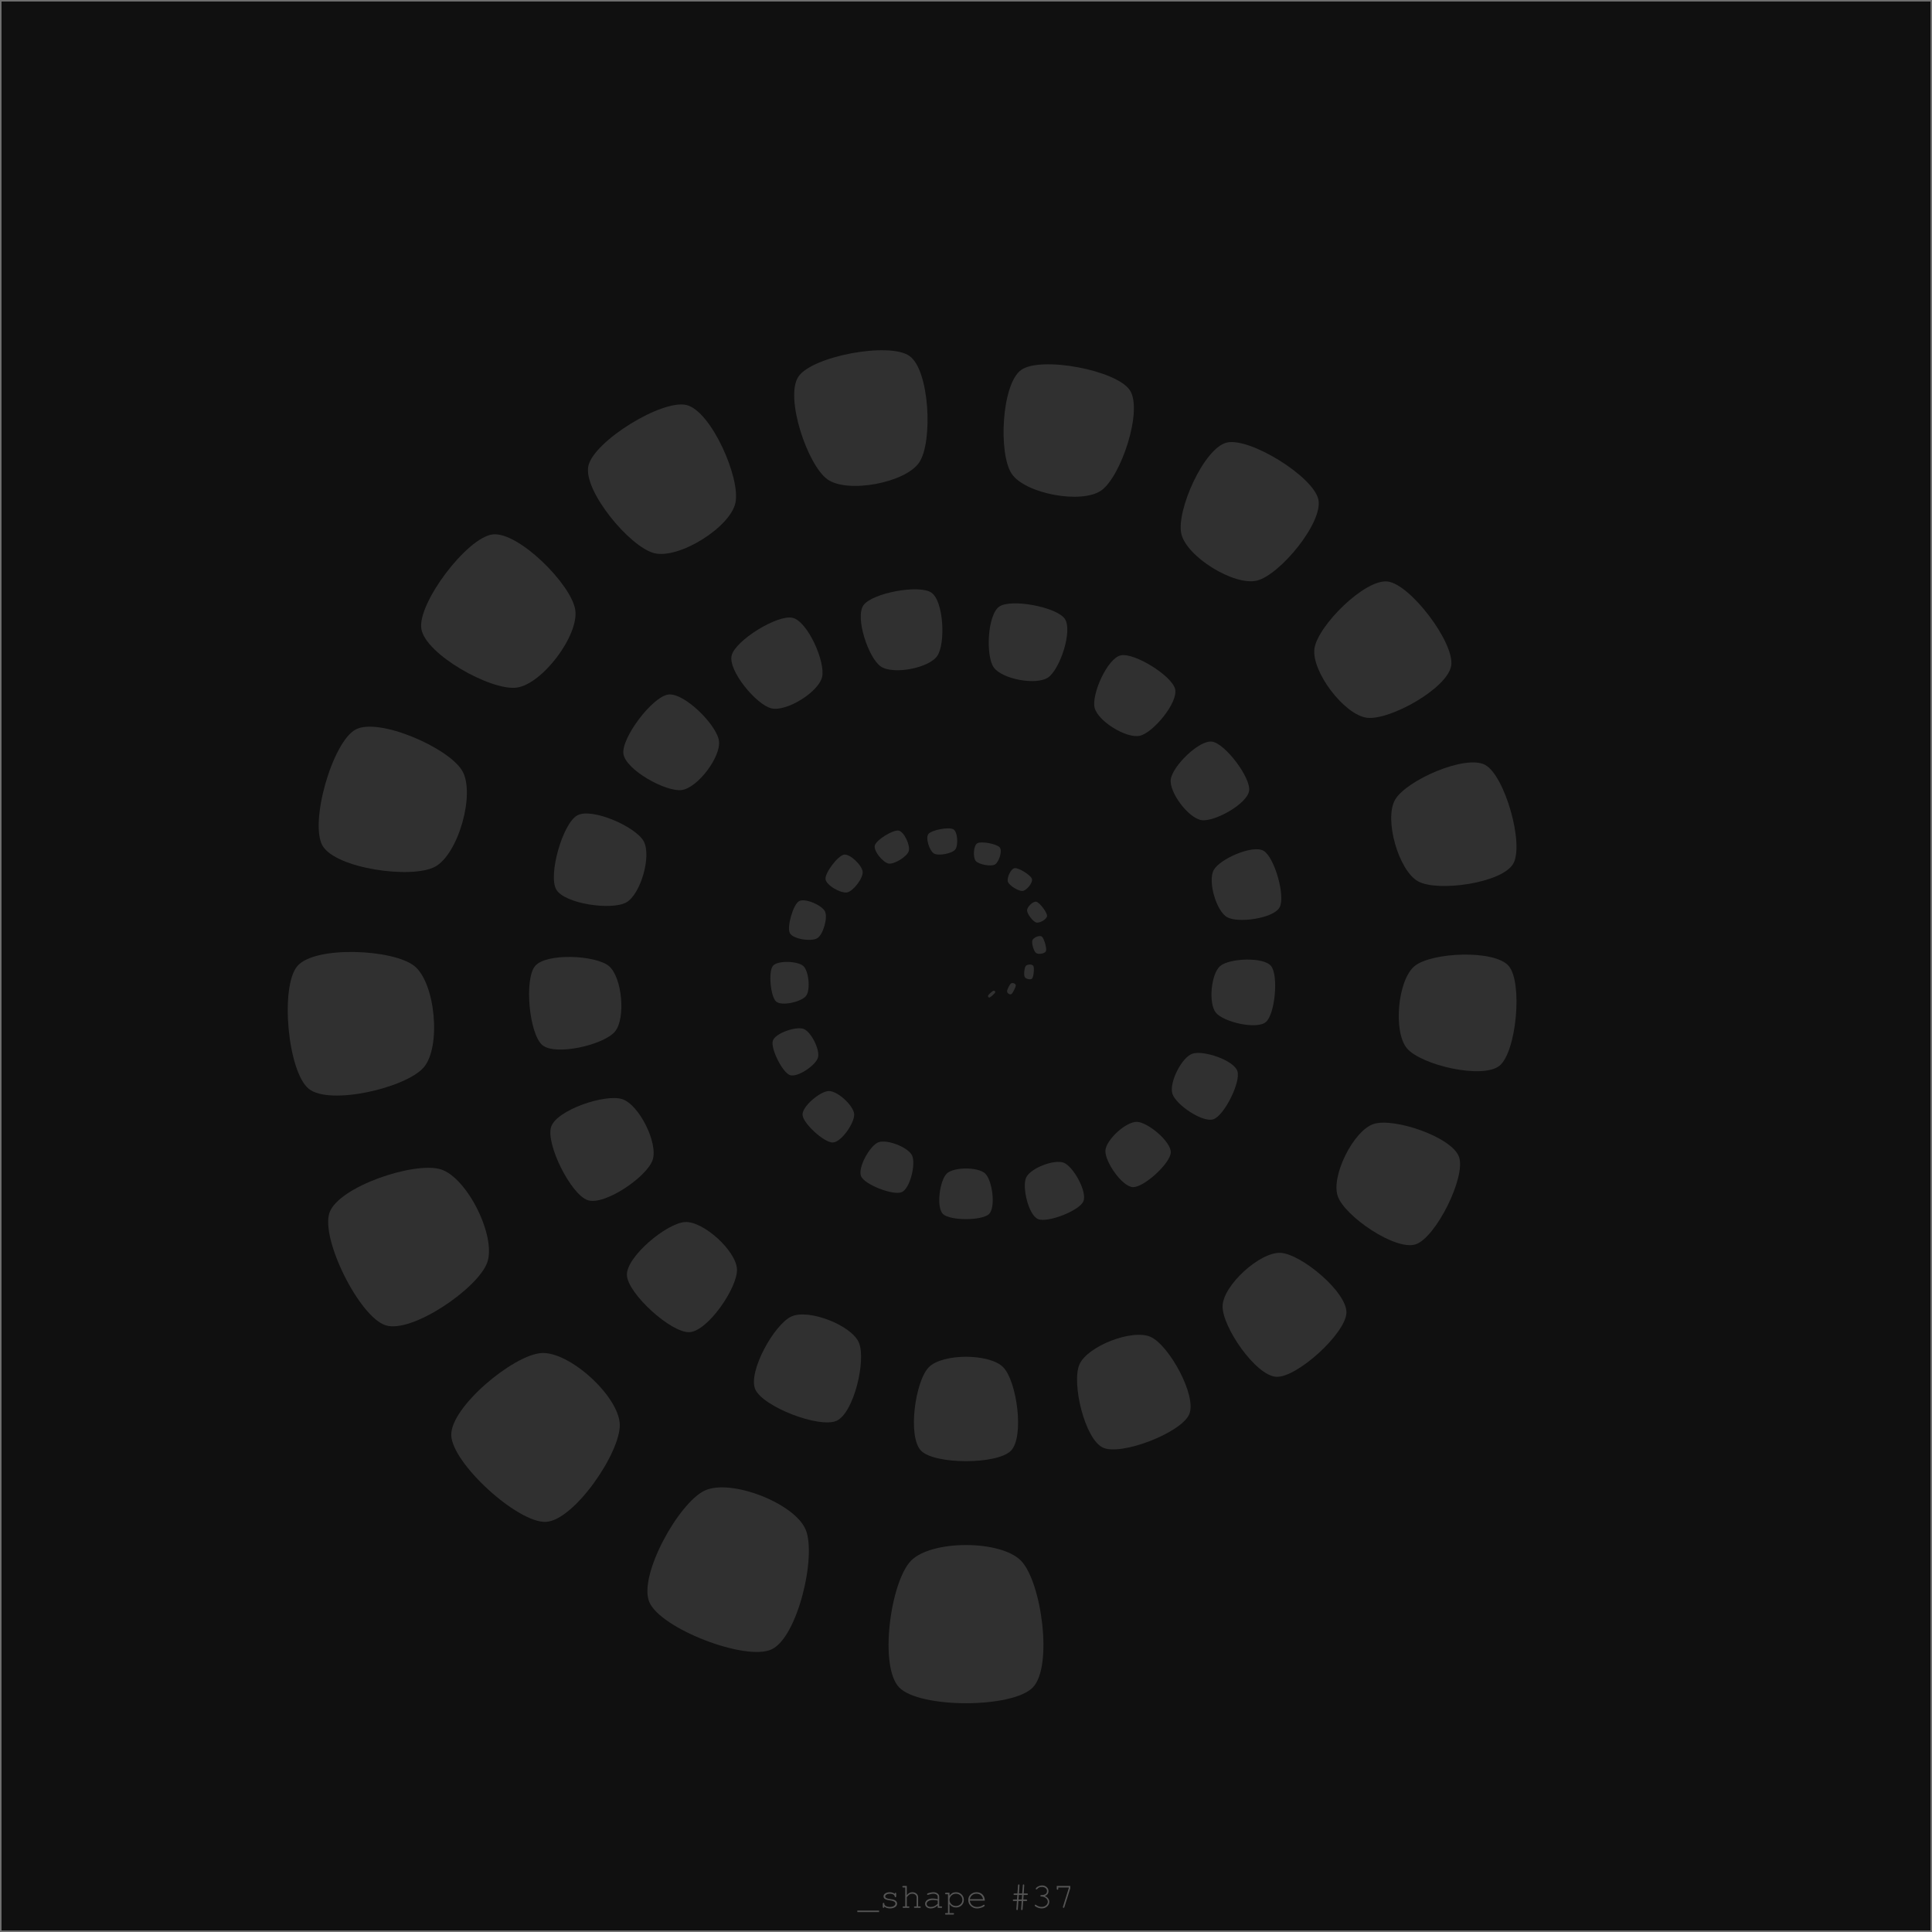
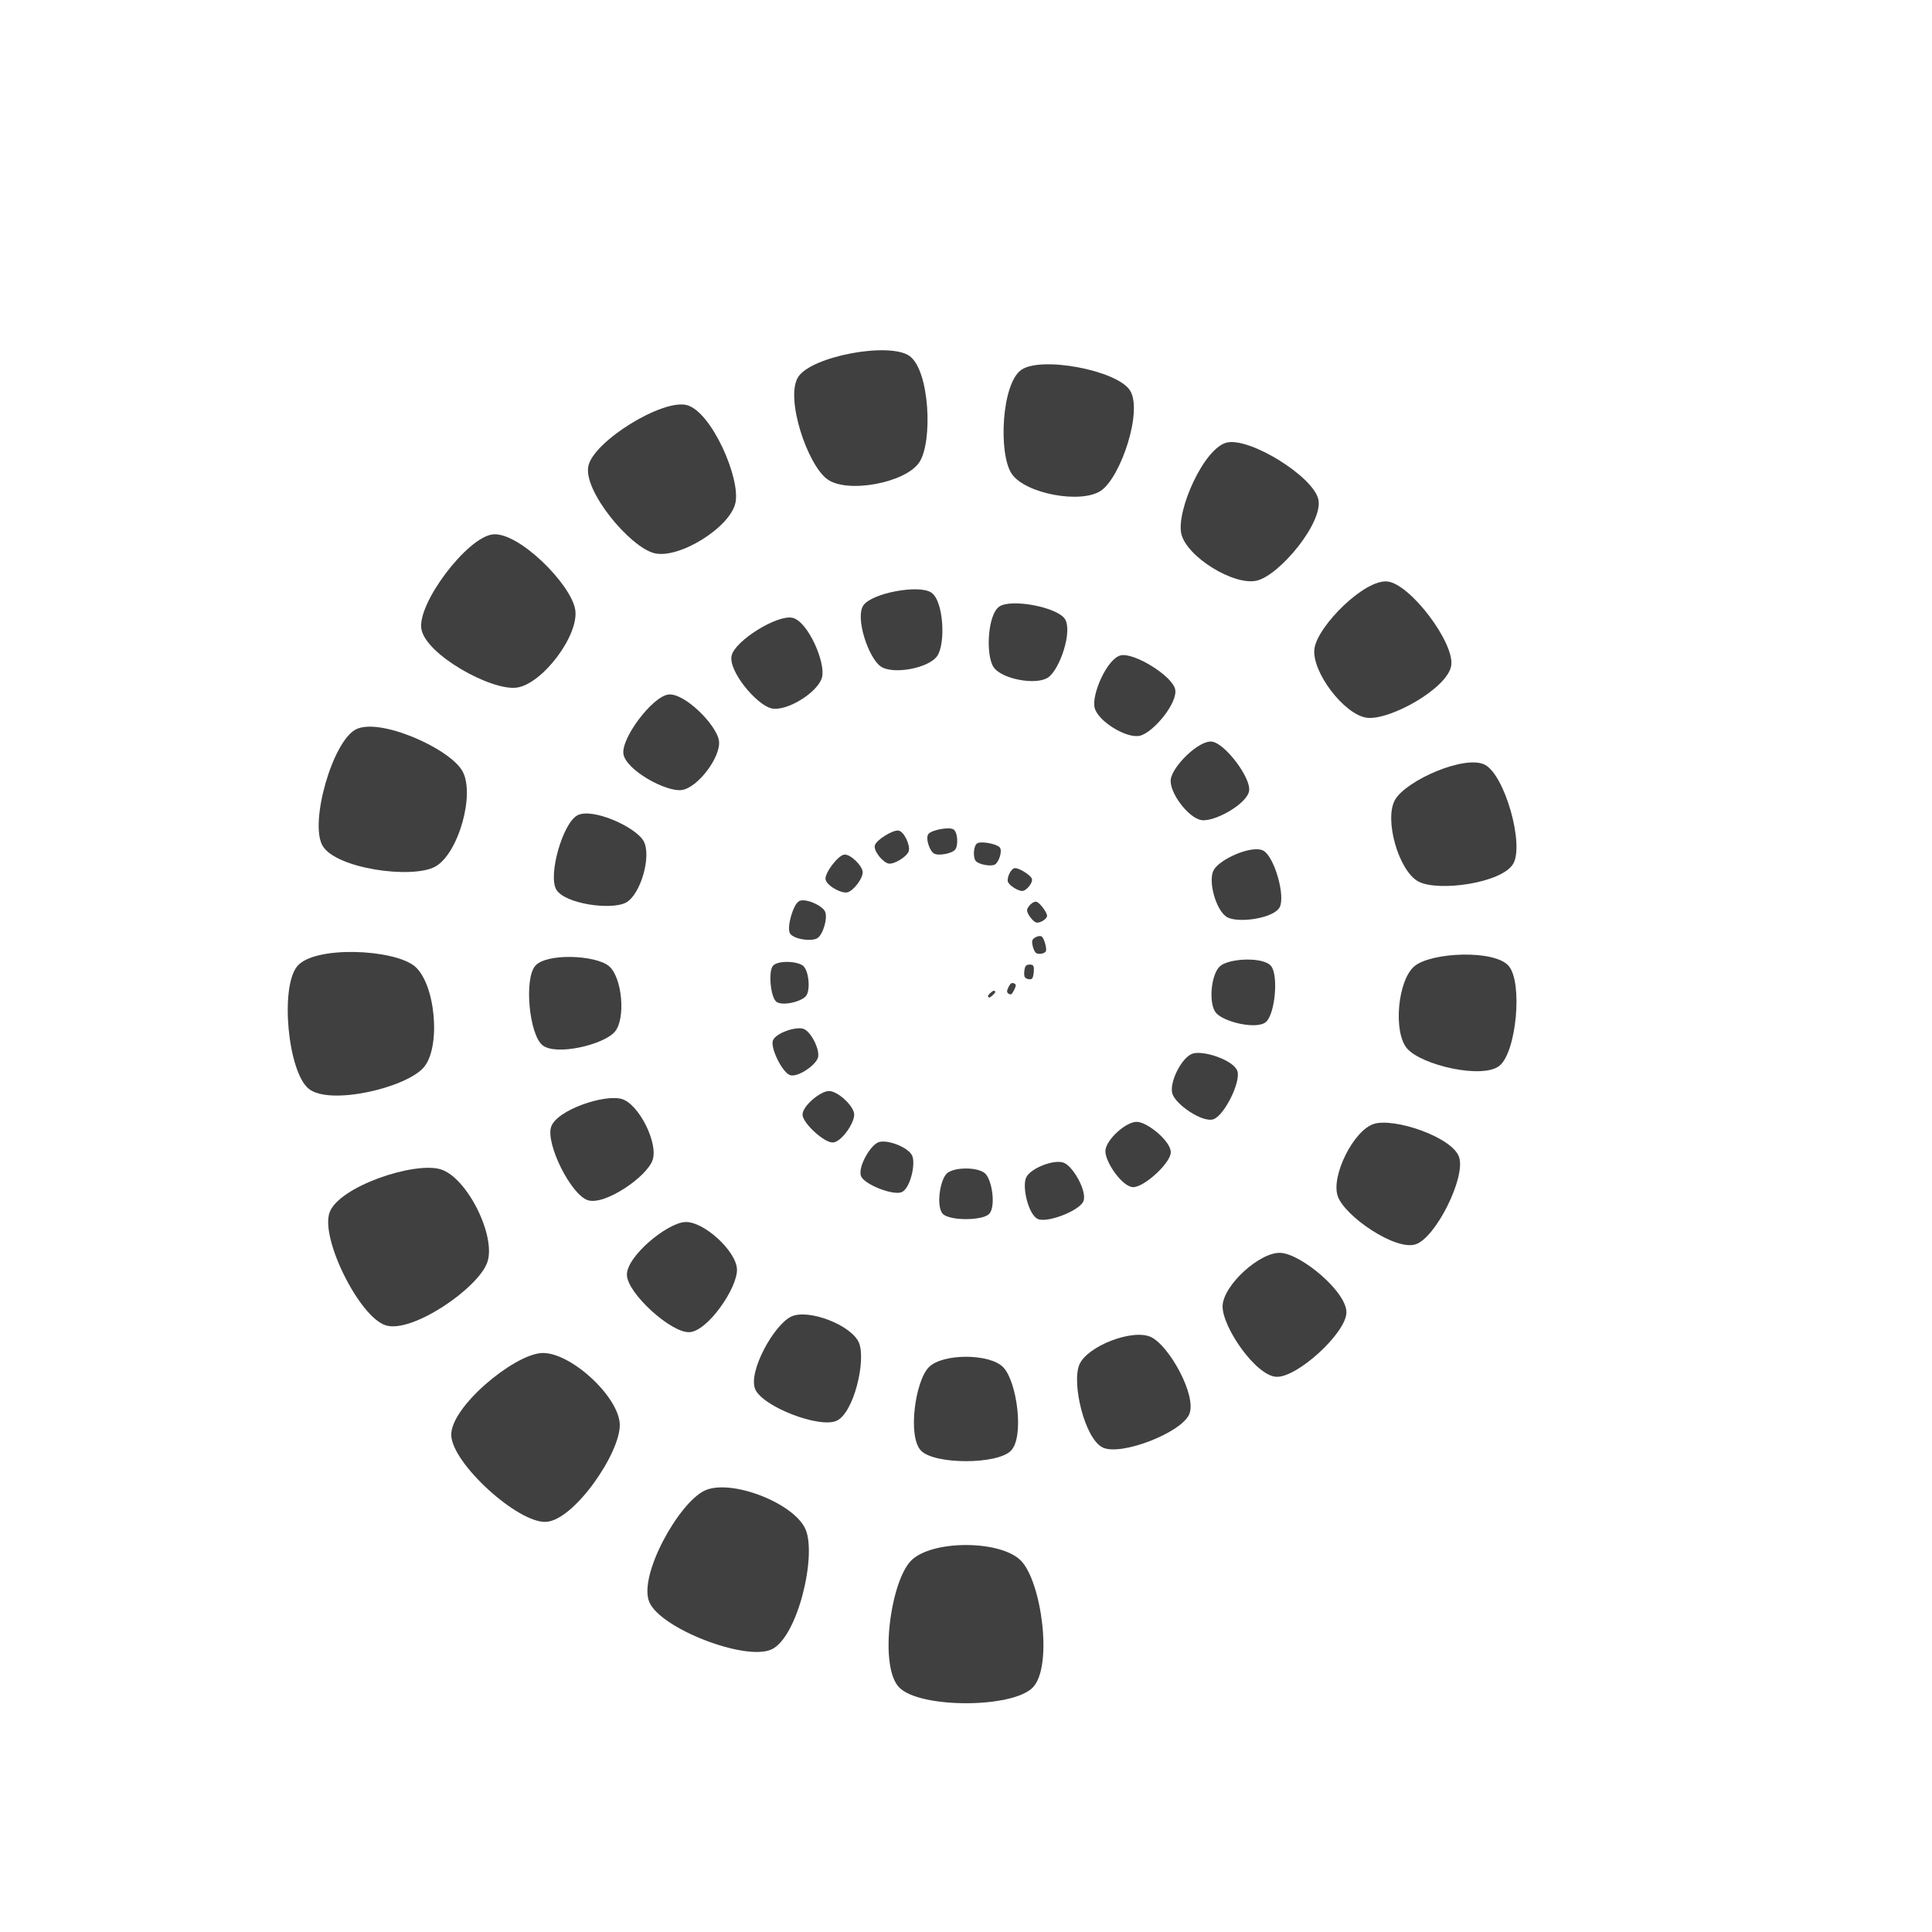
- <svg xmlns="http://www.w3.org/2000/svg" width="640" height="640" viewport-fill="#000">
+ <svg xmlns="http://www.w3.org/2000/svg" width="640" height="640" viewport-fill="#000" label="_shape #37">
  <defs>
    <style type="text/css">text{ font-family: Freemono, Sans, Arial; fill: #555} 
- </style>
+ 
+ .f-0 { fill: #000 }
+ .f-1 { fill: #101010 }
+ .f-2 { fill: #202020 }
+ .f-3 { fill: #303030 }
+ .f-4 { fill: #404040 }
+ .f-5 { fill: #505050 }
+ .f-6 { fill: #606060 }
+ .f-7 { fill: #707070 }
+ .f-8 { fill: #808080 }
+ .f-9 { fill: #909090 }
+ .f-10 { fill: #a0a0a0 }
+ .f-11 { fill: #b0b0b0 }
+ .f-12 { fill: #c0c0c0 }
+ .f-13 { fill: #d0d0d0 }
+ .f-14 { fill: #e0e0e0 }
+ .f-15 { fill: #f0f0f0 }
+ .bgc { fill: #101010, bacgkround-color: #101010 }
+ .fore { fill: #404040 }</style>
  </defs>
-   <rect x="0" y="0" width="640" height="640" fill="#101010" stroke="#707070" />
  <g fill-rule="evenodd">
-     <path d="M322.305,328.1C322.063,328.193,322.063,328.193,322.305,328.1C322.546,328.006,323.512,327.632,323.754,327.538C323.995,327.445,323.995,327.445,323.754,327.538C323.512,327.632,322.546,328.006,322.305,328.1" class="chevron" fill="#303030" />
-     <path d="M327.866,330.416C327.485,330.575,327.166,330.109,327.358,329.744C327.551,329.379,328.642,328.385,329.024,328.226C329.405,328.068,329.839,328.428,329.646,328.794C329.453,329.159,328.247,330.258,327.866,330.416" class="chevron" fill="#303030" />
-     <path d="M335.035,329.31C334.554,329.649,333.623,329.011,333.603,328.423C333.584,327.835,334.438,326.119,334.92,325.78C335.401,325.441,336.471,325.8,336.49,326.388C336.509,326.977,335.517,328.97,335.035,329.31" class="chevron" fill="#303030" />
-     <path d="M341.936,324.101C341.459,324.707,339.81,324.32,339.453,323.636C339.095,322.953,339.312,320.606,339.789,320C340.267,319.394,341.958,319.317,342.316,320C342.674,320.683,342.413,323.494,341.936,324.101" class="chevron" fill="#303030" />
-     <path d="M346.489,315.048C346.164,315.949,343.928,316.262,343.177,315.667C342.427,315.073,341.662,312.383,341.987,311.482C342.312,310.582,344.377,309.671,345.128,310.265C345.878,310.86,346.814,314.148,346.489,315.048" class="chevron" fill="#303030" />
-     <path d="M346.849,303.376C346.838,304.52,344.373,305.895,343.269,305.592C342.165,305.29,340.214,302.707,340.226,301.562C340.237,300.418,342.233,298.423,343.337,298.725C344.441,299.028,346.86,302.231,346.849,303.376" class="chevron" fill="#303030" />
-     <path d="M341.822,291.103C342.261,292.362,340.099,294.968,338.777,295.135C337.455,295.303,334.328,293.367,333.888,292.109C333.449,290.85,334.818,287.753,336.14,287.586C337.463,287.418,341.382,289.845,341.822,291.103" class="chevron" fill="#303030" />
-     <path d="M331.177,280.717C332.143,281.893,330.889,285.639,329.564,286.387C328.238,287.134,324.19,286.377,323.225,285.202C322.259,284.026,322.443,280.08,323.768,279.332C325.094,278.585,330.211,279.541,331.177,280.717" class="chevron" fill="#303030" />
-     <path d="M315.804,274.72C317.283,275.581,317.493,280.091,316.426,281.428C315.358,282.765,310.878,283.603,309.399,282.742C307.921,281.881,306.488,277.599,307.556,276.262C308.623,274.925,314.326,273.859,315.804,274.72" class="chevron" fill="#303030" />
-     <path d="M297.666,275.148C299.539,275.467,301.593,280.113,301.044,281.932C300.495,283.751,296.245,286.383,294.372,286.063C292.499,285.744,289.256,281.834,289.805,280.015C290.354,278.196,295.793,274.828,297.666,275.148" class="chevron" fill="#303030" />
-     <path d="M279.549,283.124C281.601,282.726,285.593,286.715,285.772,288.797C285.951,290.88,282.673,295.22,280.622,295.618C278.57,296.016,273.641,293.267,273.462,291.185C273.283,289.102,277.497,283.522,279.549,283.124" class="chevron" fill="#303030" />
-     <path d="M264.641,298.554C266.58,297.355,272.26,299.86,273.278,301.9C274.296,303.94,272.687,309.595,270.748,310.793C268.809,311.992,262.66,311.131,261.642,309.091C260.625,307.051,262.701,299.752,264.641,298.554" class="chevron" fill="#303030" />
-     <path d="M256,320C257.503,318.04,264.268,318.349,266.105,320C267.942,321.651,268.526,327.943,267.023,329.903C265.52,331.863,258.927,333.41,257.09,331.76C255.253,330.109,254.497,321.96,256,320" class="chevron" fill="#303030" />
-     <path d="M256.003,344.793C256.763,342.244,263.719,339.909,266.211,340.838C268.703,341.767,271.716,347.818,270.956,350.367C270.195,352.915,264.14,357.059,261.648,356.13C259.156,355.201,255.242,347.341,256.003,344.793" class="chevron" fill="#303030" />
-     <path d="M265.858,369.357C265.645,366.515,271.721,361.465,274.57,361.415C277.42,361.365,282.741,366.215,282.954,369.057C283.167,371.899,278.698,378.415,275.849,378.465C273,378.515,266.071,372.199,265.858,369.357" class="chevron" fill="#303030" />
-     <path d="M285.279,389.729C283.984,386.979,288.1,379.581,290.91,378.421C293.72,377.262,300.844,380.022,302.14,382.772C303.435,385.522,301.493,393.762,298.683,394.921C295.873,396.081,286.575,392.479,285.279,389.729" class="chevron" fill="#303030" />
-     <path d="M312.385,402.174C310.054,399.938,311.298,390.994,313.629,388.758C315.96,386.522,324.04,386.522,326.371,388.758C328.702,390.994,329.946,399.938,327.615,402.174C325.284,404.41,314.716,404.41,312.385,402.174" class="chevron" fill="#303030" />
-     <path d="M343.852,403.831C340.699,402.504,338.498,393.166,339.934,390.061C341.37,386.957,349.316,383.879,352.469,385.206C355.621,386.532,360.286,394.916,358.85,398.021C357.414,401.125,347.004,405.157,343.852,403.831" class="chevron" fill="#303030" />
-     <path d="M375.316,393.25C371.707,393.135,365.962,384.757,366.181,381.153C366.4,377.549,373.023,371.512,376.631,371.626C380.24,371.741,388.053,378.234,387.833,381.838C387.614,385.442,378.924,393.364,375.316,393.25" class="chevron" fill="#303030" />
-     <path d="M401.979,370.759C398.39,372.01,389.54,365.954,388.375,362.336C387.211,358.718,391.401,350.302,394.99,349.051C398.579,347.801,408.745,351.213,409.91,354.831C411.075,358.449,405.568,369.508,401.979,370.759" class="chevron" fill="#303030" />
-     <path d="M419.332,338.568C416.286,341.147,405.297,338.568,402.777,335.474C400.256,332.379,401.165,322.579,404.211,320C407.257,317.421,418.532,316.905,421.053,320C423.573,323.095,422.378,335.989,419.332,338.568" class="chevron" fill="#303030" />
-     <path d="M423.885,300.581C421.877,304.249,410.139,305.892,406.502,303.83C402.864,301.768,400.05,291.879,402.058,288.211C404.065,284.543,414.91,279.761,418.548,281.822C422.185,283.884,425.892,296.913,423.885,300.581" class="chevron" fill="#303030" />
-     <path d="M413.792,261.926C413.212,266.259,402.368,272.306,398.041,271.679C393.714,271.052,387.253,262.495,387.833,258.162C388.414,253.829,397.198,245.053,401.524,245.681C405.851,246.308,414.373,257.593,413.792,261.926" class="chevron" fill="#303030" />
-     <path d="M389.271,228.27C390.332,232.707,382.044,242.698,377.599,243.726C373.155,244.755,363.664,238.878,362.603,234.441C361.543,230.004,366.792,218.132,371.236,217.103C375.681,216.075,388.211,223.833,389.271,228.27" class="chevron" fill="#303030" />
-     <path d="M352.724,204.986C355.418,208.902,351.119,221.747,347.193,224.425C343.267,227.103,331.862,224.971,329.169,221.055C326.475,217.14,327.107,203.609,331.033,200.931C334.959,198.253,350.031,201.07,352.724,204.986" class="chevron" fill="#303030" />
-     <path d="M308.539,196.319C312.618,199.111,313.277,213.205,310.482,217.282C307.687,221.359,295.848,223.572,291.77,220.78C287.691,217.988,283.213,204.608,286.008,200.531C288.803,196.454,304.46,193.527,308.539,196.319" class="chevron" fill="#303030" />
-     <path d="M262.57,204.665C267.566,205.846,273.5,219.266,272.329,224.265C271.159,229.263,260.546,235.835,255.55,234.654C250.554,233.474,241.185,222.18,242.355,217.182C243.525,212.184,257.574,203.485,262.57,204.665" class="chevron" fill="#303030" />
-     <path d="M221.362,230.079C226.636,229.356,237.417,240.126,238.164,245.397C238.912,250.668,231.124,260.982,225.85,261.705C220.575,262.428,207.266,255.006,206.518,249.735C205.77,244.464,216.087,230.802,221.362,230.079" class="chevron" fill="#303030" />
-     <path d="M191.221,270.111C196.048,267.445,210.507,273.821,213.207,278.628C215.908,283.436,212.251,296.29,207.424,298.956C202.597,301.622,186.947,299.431,184.246,294.623C181.546,289.816,186.394,272.776,191.221,270.111" class="chevron" fill="#303030" />
-     <path d="M177.263,320C180.928,315.629,197.278,316.377,201.684,320C206.09,323.623,207.364,337.369,203.699,341.74C200.034,346.112,184.099,349.851,179.694,346.228C175.288,342.604,173.598,324.371,177.263,320" class="chevron" fill="#303030" />
-     <path d="M182.583,373.236C184.489,367.657,200.54,362.269,206.14,364.11C211.74,365.95,218.09,378.702,216.184,384.28C214.278,389.858,200.305,399.42,194.705,397.579C189.105,395.739,180.677,378.814,182.583,373.236" class="chevron" fill="#303030" />
-     <path d="M207.671,422.402C207.431,416.321,220.886,405.137,226.963,404.815C233.039,404.492,243.892,414.386,244.131,420.466C244.371,426.547,234.476,440.976,228.4,441.299C222.323,441.621,207.91,428.482,207.671,422.402" class="chevron" fill="#303030" />
-     <path d="M250.183,460.211C247.693,454.45,256.474,438.668,262.195,436.089C267.916,433.509,282.02,438.973,284.51,444.734C287,450.494,282.857,468.073,277.136,470.652C271.415,473.232,252.673,465.971,250.183,460.211" class="chevron" fill="#303030" />
-     <path d="M305.121,480.575C300.588,475.963,303.152,457.516,307.685,452.904C312.217,448.292,327.783,448.292,332.315,452.904C336.848,457.516,339.412,475.963,334.879,480.575C330.347,485.187,309.653,485.187,305.121,480.575" class="chevron" fill="#303030" />
-     <path d="M365.399,479.562C359.336,476.815,354.933,458.138,357.564,452.023C360.195,445.908,375.12,440.126,381.183,442.873C387.247,445.62,396.576,462.388,393.946,468.503C391.315,474.618,371.463,482.308,365.399,479.562" class="chevron" fill="#303030" />
-     <path d="M422.765,456.083C415.929,455.696,404.758,439.405,405.003,432.562C405.249,425.72,417.403,414.64,424.239,415.027C431.075,415.413,446.266,428.04,446.02,434.883C445.775,441.726,429.601,456.47,422.765,456.083" class="chevron" fill="#303030" />
-     <path d="M468.922,412.209C462.225,414.371,445.457,402.897,443.147,396.25C440.837,389.602,448.364,374.486,455.061,372.323C461.758,370.16,481.02,376.627,483.33,383.274C485.64,389.922,475.619,410.046,468.922,412.209" class="chevron" fill="#303030" />
-     <path d="M496.728,353.036C491.113,357.588,470.784,352.817,466.101,347.311C461.418,341.805,463.017,324.552,468.632,320C474.246,315.448,495.107,314.494,499.789,320C504.472,325.506,502.343,348.484,496.728,353.036" class="chevron" fill="#303030" />
-     <path d="M501.281,286.113C497.591,292.548,476.351,295.522,469.826,291.993C463.3,288.464,458.438,271.375,462.128,264.939C465.819,258.504,485.442,249.851,491.968,253.379C498.493,256.908,504.971,279.677,501.281,286.113" class="chevron" fill="#303030" />
-     <path d="M480.736,220.477C479.586,227.998,460.362,238.718,452.813,237.766C445.264,236.813,434.291,222.283,435.441,214.762C436.591,207.24,452.162,191.684,459.712,192.636C467.261,193.589,481.886,212.955,480.736,220.477" class="chevron" fill="#303030" />
-     <path d="M436.721,165.437C438.402,173.053,423.989,190.428,416.422,192.317C408.854,194.207,393,184.39,391.318,176.774C389.637,169.158,398.765,148.511,406.332,146.621C413.9,144.731,435.039,157.821,436.721,165.437" class="chevron" fill="#303030" />
-     <path d="M374.272,129.255C378.692,135.91,371.35,157.854,364.823,162.463C358.297,167.072,339.533,163.565,335.113,156.909C330.692,150.254,331.772,127.139,338.298,122.53C344.825,117.921,369.851,122.599,374.272,129.255" class="chevron" fill="#303030" />
-     <path d="M301.274,117.918C307.954,122.641,309.06,146.319,304.538,153.136C300.015,159.953,280.819,163.541,274.14,158.818C267.46,154.096,259.938,131.617,264.461,124.8C268.983,117.983,294.595,113.196,301.274,117.918" class="chevron" fill="#303030" />
-     <path d="M227.474,134.183C235.592,136.224,245.406,158.42,243.615,166.597C241.823,174.774,224.846,185.287,216.727,183.245C208.609,181.204,193.115,162.525,194.906,154.348C196.697,146.171,219.356,132.141,227.474,134.183" class="chevron" fill="#303030" />
-     <path d="M163.175,177.035C171.671,175.987,189.24,193.537,190.557,201.997C191.874,210.456,179.575,226.743,171.078,227.791C162.581,228.839,140.892,216.745,139.575,208.286C138.258,199.826,154.678,178.083,163.175,177.035" class="chevron" fill="#303030" />
-     <path d="M117.801,241.668C125.515,237.534,148.753,247.782,153.137,255.357C157.52,262.932,151.814,282.985,144.1,287.119C136.385,291.252,111.233,287.731,106.85,280.155C102.467,272.58,110.086,245.801,117.801,241.668" class="chevron" fill="#303030" />
-     <path d="M98.526,320C104.354,313.217,130.288,314.404,137.263,320C144.238,325.596,146.202,346.795,140.375,353.578C134.547,360.36,109.272,366.292,102.297,360.696C95.323,355.099,92.699,326.783,98.526,320" class="chevron" fill="#303030" />
-     <path d="M109.163,401.679C112.214,393.071,137.361,384.629,146.069,387.381C154.778,390.134,164.463,409.585,161.412,418.193C158.361,426.801,136.47,441.782,127.761,439.029C119.053,436.277,106.112,410.287,109.163,401.679" class="chevron" fill="#303030" />
-     <path d="M149.483,475.446C149.218,466.127,170.051,448.81,179.355,448.215C188.659,447.62,205.043,462.556,205.309,471.875C205.575,481.195,190.254,503.537,180.95,504.132C171.646,504.727,149.749,484.766,149.483,475.446" class="chevron" fill="#303030" />
-     <path d="M215.087,530.693C211.403,521.922,224.848,497.756,233.48,493.756C242.112,489.756,263.196,497.924,266.881,506.695C270.565,515.467,264.221,542.384,255.588,546.383C246.956,550.383,218.772,539.464,215.087,530.693" class="chevron" fill="#303030" />
-     <path d="M297.856,558.976C291.122,551.989,295.007,524.038,301.741,517.051C308.475,510.063,331.525,510.063,338.259,517.051C344.993,524.038,348.878,551.989,342.144,558.976C335.41,565.964,304.59,565.964,297.856,558.976" class="chevron" fill="#303030" />
+     <path d="M322.305,328.1C322.063,328.193,322.063,328.193,322.305,328.1C322.546,328.006,323.512,327.632,323.754,327.538C323.995,327.445,323.995,327.445,323.754,327.538C323.512,327.632,322.546,328.006,322.305,328.1" class="fore" />
+     <path d="M327.866,330.416C327.485,330.575,327.166,330.109,327.358,329.744C327.551,329.379,328.642,328.385,329.024,328.226C329.405,328.068,329.839,328.428,329.646,328.794C329.453,329.159,328.247,330.258,327.866,330.416" class="fore" />
+     <path d="M335.035,329.31C334.554,329.649,333.623,329.011,333.603,328.423C333.584,327.835,334.438,326.119,334.92,325.78C335.401,325.441,336.471,325.8,336.49,326.388C336.509,326.977,335.517,328.97,335.035,329.31" class="fore" />
+     <path d="M341.936,324.101C341.459,324.707,339.81,324.32,339.453,323.636C339.095,322.953,339.312,320.606,339.789,320C340.267,319.394,341.958,319.317,342.316,320C342.674,320.683,342.413,323.494,341.936,324.101" class="fore" />
+     <path d="M346.489,315.048C346.164,315.949,343.928,316.262,343.177,315.667C342.427,315.073,341.662,312.383,341.987,311.482C342.312,310.582,344.377,309.671,345.128,310.265C345.878,310.86,346.814,314.148,346.489,315.048" class="fore" />
+     <path d="M346.849,303.376C346.838,304.52,344.373,305.895,343.269,305.592C342.165,305.29,340.214,302.707,340.226,301.562C340.237,300.418,342.233,298.423,343.337,298.725C344.441,299.028,346.86,302.231,346.849,303.376" class="fore" />
+     <path d="M341.822,291.103C342.261,292.362,340.099,294.968,338.777,295.135C337.455,295.303,334.328,293.367,333.888,292.109C333.449,290.85,334.818,287.753,336.14,287.586C337.463,287.418,341.382,289.845,341.822,291.103" class="fore" />
+     <path d="M331.177,280.717C332.143,281.893,330.889,285.639,329.564,286.387C328.238,287.134,324.19,286.377,323.225,285.202C322.259,284.026,322.443,280.08,323.768,279.332C325.094,278.585,330.211,279.541,331.177,280.717" class="fore" />
+     <path d="M315.804,274.72C317.283,275.581,317.493,280.091,316.426,281.428C315.358,282.765,310.878,283.603,309.399,282.742C307.921,281.881,306.488,277.599,307.556,276.262C308.623,274.925,314.326,273.859,315.804,274.72" class="fore" />
+     <path d="M297.666,275.148C299.539,275.467,301.593,280.113,301.044,281.932C300.495,283.751,296.245,286.383,294.372,286.063C292.499,285.744,289.256,281.834,289.805,280.015C290.354,278.196,295.793,274.828,297.666,275.148" class="fore" />
+     <path d="M279.549,283.124C281.601,282.726,285.593,286.715,285.772,288.797C285.951,290.88,282.673,295.22,280.622,295.618C278.57,296.016,273.641,293.267,273.462,291.185C273.283,289.102,277.497,283.522,279.549,283.124" class="fore" />
+     <path d="M264.641,298.554C266.58,297.355,272.26,299.86,273.278,301.9C274.296,303.94,272.687,309.595,270.748,310.793C268.809,311.992,262.66,311.131,261.642,309.091C260.625,307.051,262.701,299.752,264.641,298.554" class="fore" />
+     <path d="M256,320C257.503,318.04,264.268,318.349,266.105,320C267.942,321.651,268.526,327.943,267.023,329.903C265.52,331.863,258.927,333.41,257.09,331.76C255.253,330.109,254.497,321.96,256,320" class="fore" />
+     <path d="M256.003,344.793C256.763,342.244,263.719,339.909,266.211,340.838C268.703,341.767,271.716,347.818,270.956,350.367C270.195,352.915,264.14,357.059,261.648,356.13C259.156,355.201,255.242,347.341,256.003,344.793" class="fore" />
+     <path d="M265.858,369.357C265.645,366.515,271.721,361.465,274.57,361.415C277.42,361.365,282.741,366.215,282.954,369.057C283.167,371.899,278.698,378.415,275.849,378.465C273,378.515,266.071,372.199,265.858,369.357" class="fore" />
+     <path d="M285.279,389.729C283.984,386.979,288.1,379.581,290.91,378.421C293.72,377.262,300.844,380.022,302.14,382.772C303.435,385.522,301.493,393.762,298.683,394.921C295.873,396.081,286.575,392.479,285.279,389.729" class="fore" />
+     <path d="M312.385,402.174C310.054,399.938,311.298,390.994,313.629,388.758C315.96,386.522,324.04,386.522,326.371,388.758C328.702,390.994,329.946,399.938,327.615,402.174C325.284,404.41,314.716,404.41,312.385,402.174" class="fore" />
+     <path d="M343.852,403.831C340.699,402.504,338.498,393.166,339.934,390.061C341.37,386.957,349.316,383.879,352.469,385.206C355.621,386.532,360.286,394.916,358.85,398.021C357.414,401.125,347.004,405.157,343.852,403.831" class="fore" />
+     <path d="M375.316,393.25C371.707,393.135,365.962,384.757,366.181,381.153C366.4,377.549,373.023,371.512,376.631,371.626C380.24,371.741,388.053,378.234,387.833,381.838C387.614,385.442,378.924,393.364,375.316,393.25" class="fore" />
+     <path d="M401.979,370.759C398.39,372.01,389.54,365.954,388.375,362.336C387.211,358.718,391.401,350.302,394.99,349.051C398.579,347.801,408.745,351.213,409.91,354.831C411.075,358.449,405.568,369.508,401.979,370.759" class="fore" />
+     <path d="M419.332,338.568C416.286,341.147,405.297,338.568,402.777,335.474C400.256,332.379,401.165,322.579,404.211,320C407.257,317.421,418.532,316.905,421.053,320C423.573,323.095,422.378,335.989,419.332,338.568" class="fore" />
+     <path d="M423.885,300.581C421.877,304.249,410.139,305.892,406.502,303.83C402.864,301.768,400.05,291.879,402.058,288.211C404.065,284.543,414.91,279.761,418.548,281.822C422.185,283.884,425.892,296.913,423.885,300.581" class="fore" />
+     <path d="M413.792,261.926C413.212,266.259,402.368,272.306,398.041,271.679C393.714,271.052,387.253,262.495,387.833,258.162C388.414,253.829,397.198,245.053,401.524,245.681C405.851,246.308,414.373,257.593,413.792,261.926" class="fore" />
+     <path d="M389.271,228.27C390.332,232.707,382.044,242.698,377.599,243.726C373.155,244.755,363.664,238.878,362.603,234.441C361.543,230.004,366.792,218.132,371.236,217.103C375.681,216.075,388.211,223.833,389.271,228.27" class="fore" />
+     <path d="M352.724,204.986C355.418,208.902,351.119,221.747,347.193,224.425C343.267,227.103,331.862,224.971,329.169,221.055C326.475,217.14,327.107,203.609,331.033,200.931C334.959,198.253,350.031,201.07,352.724,204.986" class="fore" />
+     <path d="M308.539,196.319C312.618,199.111,313.277,213.205,310.482,217.282C307.687,221.359,295.848,223.572,291.77,220.78C287.691,217.988,283.213,204.608,286.008,200.531C288.803,196.454,304.46,193.527,308.539,196.319" class="fore" />
+     <path d="M262.57,204.665C267.566,205.846,273.5,219.266,272.329,224.265C271.159,229.263,260.546,235.835,255.55,234.654C250.554,233.474,241.185,222.18,242.355,217.182C243.525,212.184,257.574,203.485,262.57,204.665" class="fore" />
+     <path d="M221.362,230.079C226.636,229.356,237.417,240.126,238.164,245.397C238.912,250.668,231.124,260.982,225.85,261.705C220.575,262.428,207.266,255.006,206.518,249.735C205.77,244.464,216.087,230.802,221.362,230.079" class="fore" />
+     <path d="M191.221,270.111C196.048,267.445,210.507,273.821,213.207,278.628C215.908,283.436,212.251,296.29,207.424,298.956C202.597,301.622,186.947,299.431,184.246,294.623C181.546,289.816,186.394,272.776,191.221,270.111" class="fore" />
+     <path d="M177.263,320C180.928,315.629,197.278,316.377,201.684,320C206.09,323.623,207.364,337.369,203.699,341.74C200.034,346.112,184.099,349.851,179.694,346.228C175.288,342.604,173.598,324.371,177.263,320" class="fore" />
+     <path d="M182.583,373.236C184.489,367.657,200.54,362.269,206.14,364.11C211.74,365.95,218.09,378.702,216.184,384.28C214.278,389.858,200.305,399.42,194.705,397.579C189.105,395.739,180.677,378.814,182.583,373.236" class="fore" />
+     <path d="M207.671,422.402C207.431,416.321,220.886,405.137,226.963,404.815C233.039,404.492,243.892,414.386,244.131,420.466C244.371,426.547,234.476,440.976,228.4,441.299C222.323,441.621,207.91,428.482,207.671,422.402" class="fore" />
+     <path d="M250.183,460.211C247.693,454.45,256.474,438.668,262.195,436.089C267.916,433.509,282.02,438.973,284.51,444.734C287,450.494,282.857,468.073,277.136,470.652C271.415,473.232,252.673,465.971,250.183,460.211" class="fore" />
+     <path d="M305.121,480.575C300.588,475.963,303.152,457.516,307.685,452.904C312.217,448.292,327.783,448.292,332.315,452.904C336.848,457.516,339.412,475.963,334.879,480.575C330.347,485.187,309.653,485.187,305.121,480.575" class="fore" />
+     <path d="M365.399,479.562C359.336,476.815,354.933,458.138,357.564,452.023C360.195,445.908,375.12,440.126,381.183,442.873C387.247,445.62,396.576,462.388,393.946,468.503C391.315,474.618,371.463,482.308,365.399,479.562" class="fore" />
+     <path d="M422.765,456.083C415.929,455.696,404.758,439.405,405.003,432.562C405.249,425.72,417.403,414.64,424.239,415.027C431.075,415.413,446.266,428.04,446.02,434.883C445.775,441.726,429.601,456.47,422.765,456.083" class="fore" />
+     <path d="M468.922,412.209C462.225,414.371,445.457,402.897,443.147,396.25C440.837,389.602,448.364,374.486,455.061,372.323C461.758,370.16,481.02,376.627,483.33,383.274C485.64,389.922,475.619,410.046,468.922,412.209" class="fore" />
+     <path d="M496.728,353.036C491.113,357.588,470.784,352.817,466.101,347.311C461.418,341.805,463.017,324.552,468.632,320C474.246,315.448,495.107,314.494,499.789,320C504.472,325.506,502.343,348.484,496.728,353.036" class="fore" />
+     <path d="M501.281,286.113C497.591,292.548,476.351,295.522,469.826,291.993C463.3,288.464,458.438,271.375,462.128,264.939C465.819,258.504,485.442,249.851,491.968,253.379C498.493,256.908,504.971,279.677,501.281,286.113" class="fore" />
+     <path d="M480.736,220.477C479.586,227.998,460.362,238.718,452.813,237.766C445.264,236.813,434.291,222.283,435.441,214.762C436.591,207.24,452.162,191.684,459.712,192.636C467.261,193.589,481.886,212.955,480.736,220.477" class="fore" />
+     <path d="M436.721,165.437C438.402,173.053,423.989,190.428,416.422,192.317C408.854,194.207,393,184.39,391.318,176.774C389.637,169.158,398.765,148.511,406.332,146.621C413.9,144.731,435.039,157.821,436.721,165.437" class="fore" />
+     <path d="M374.272,129.255C378.692,135.91,371.35,157.854,364.823,162.463C358.297,167.072,339.533,163.565,335.113,156.909C330.692,150.254,331.772,127.139,338.298,122.53C344.825,117.921,369.851,122.599,374.272,129.255" class="fore" />
+     <path d="M301.274,117.918C307.954,122.641,309.06,146.319,304.538,153.136C300.015,159.953,280.819,163.541,274.14,158.818C267.46,154.096,259.938,131.617,264.461,124.8C268.983,117.983,294.595,113.196,301.274,117.918" class="fore" />
+     <path d="M227.474,134.183C235.592,136.224,245.406,158.42,243.615,166.597C241.823,174.774,224.846,185.287,216.727,183.245C208.609,181.204,193.115,162.525,194.906,154.348C196.697,146.171,219.356,132.141,227.474,134.183" class="fore" />
+     <path d="M163.175,177.035C171.671,175.987,189.24,193.537,190.557,201.997C191.874,210.456,179.575,226.743,171.078,227.791C162.581,228.839,140.892,216.745,139.575,208.286C138.258,199.826,154.678,178.083,163.175,177.035" class="fore" />
+     <path d="M117.801,241.668C125.515,237.534,148.753,247.782,153.137,255.357C157.52,262.932,151.814,282.985,144.1,287.119C136.385,291.252,111.233,287.731,106.85,280.155C102.467,272.58,110.086,245.801,117.801,241.668" class="fore" />
+     <path d="M98.526,320C104.354,313.217,130.288,314.404,137.263,320C144.238,325.596,146.202,346.795,140.375,353.578C134.547,360.36,109.272,366.292,102.297,360.696C95.323,355.099,92.699,326.783,98.526,320" class="fore" />
+     <path d="M109.163,401.679C112.214,393.071,137.361,384.629,146.069,387.381C154.778,390.134,164.463,409.585,161.412,418.193C158.361,426.801,136.47,441.782,127.761,439.029C119.053,436.277,106.112,410.287,109.163,401.679" class="fore" />
+     <path d="M149.483,475.446C149.218,466.127,170.051,448.81,179.355,448.215C188.659,447.62,205.043,462.556,205.309,471.875C205.575,481.195,190.254,503.537,180.95,504.132C171.646,504.727,149.749,484.766,149.483,475.446" class="fore" />
+     <path d="M215.087,530.693C211.403,521.922,224.848,497.756,233.48,493.756C242.112,489.756,263.196,497.924,266.881,506.695C270.565,515.467,264.221,542.384,255.588,546.383C246.956,550.383,218.772,539.464,215.087,530.693" class="fore" />
+     <path d="M297.856,558.976C291.122,551.989,295.007,524.038,301.741,517.051C308.475,510.063,331.525,510.063,338.259,517.051C344.993,524.038,348.878,551.989,342.144,558.976C335.41,565.964,304.59,565.964,297.856,558.976" class="fore" />
  </g>
-   <text x="320" y="632" text-anchor="middle" fill="#606060">_shape #37</text>
</svg>
